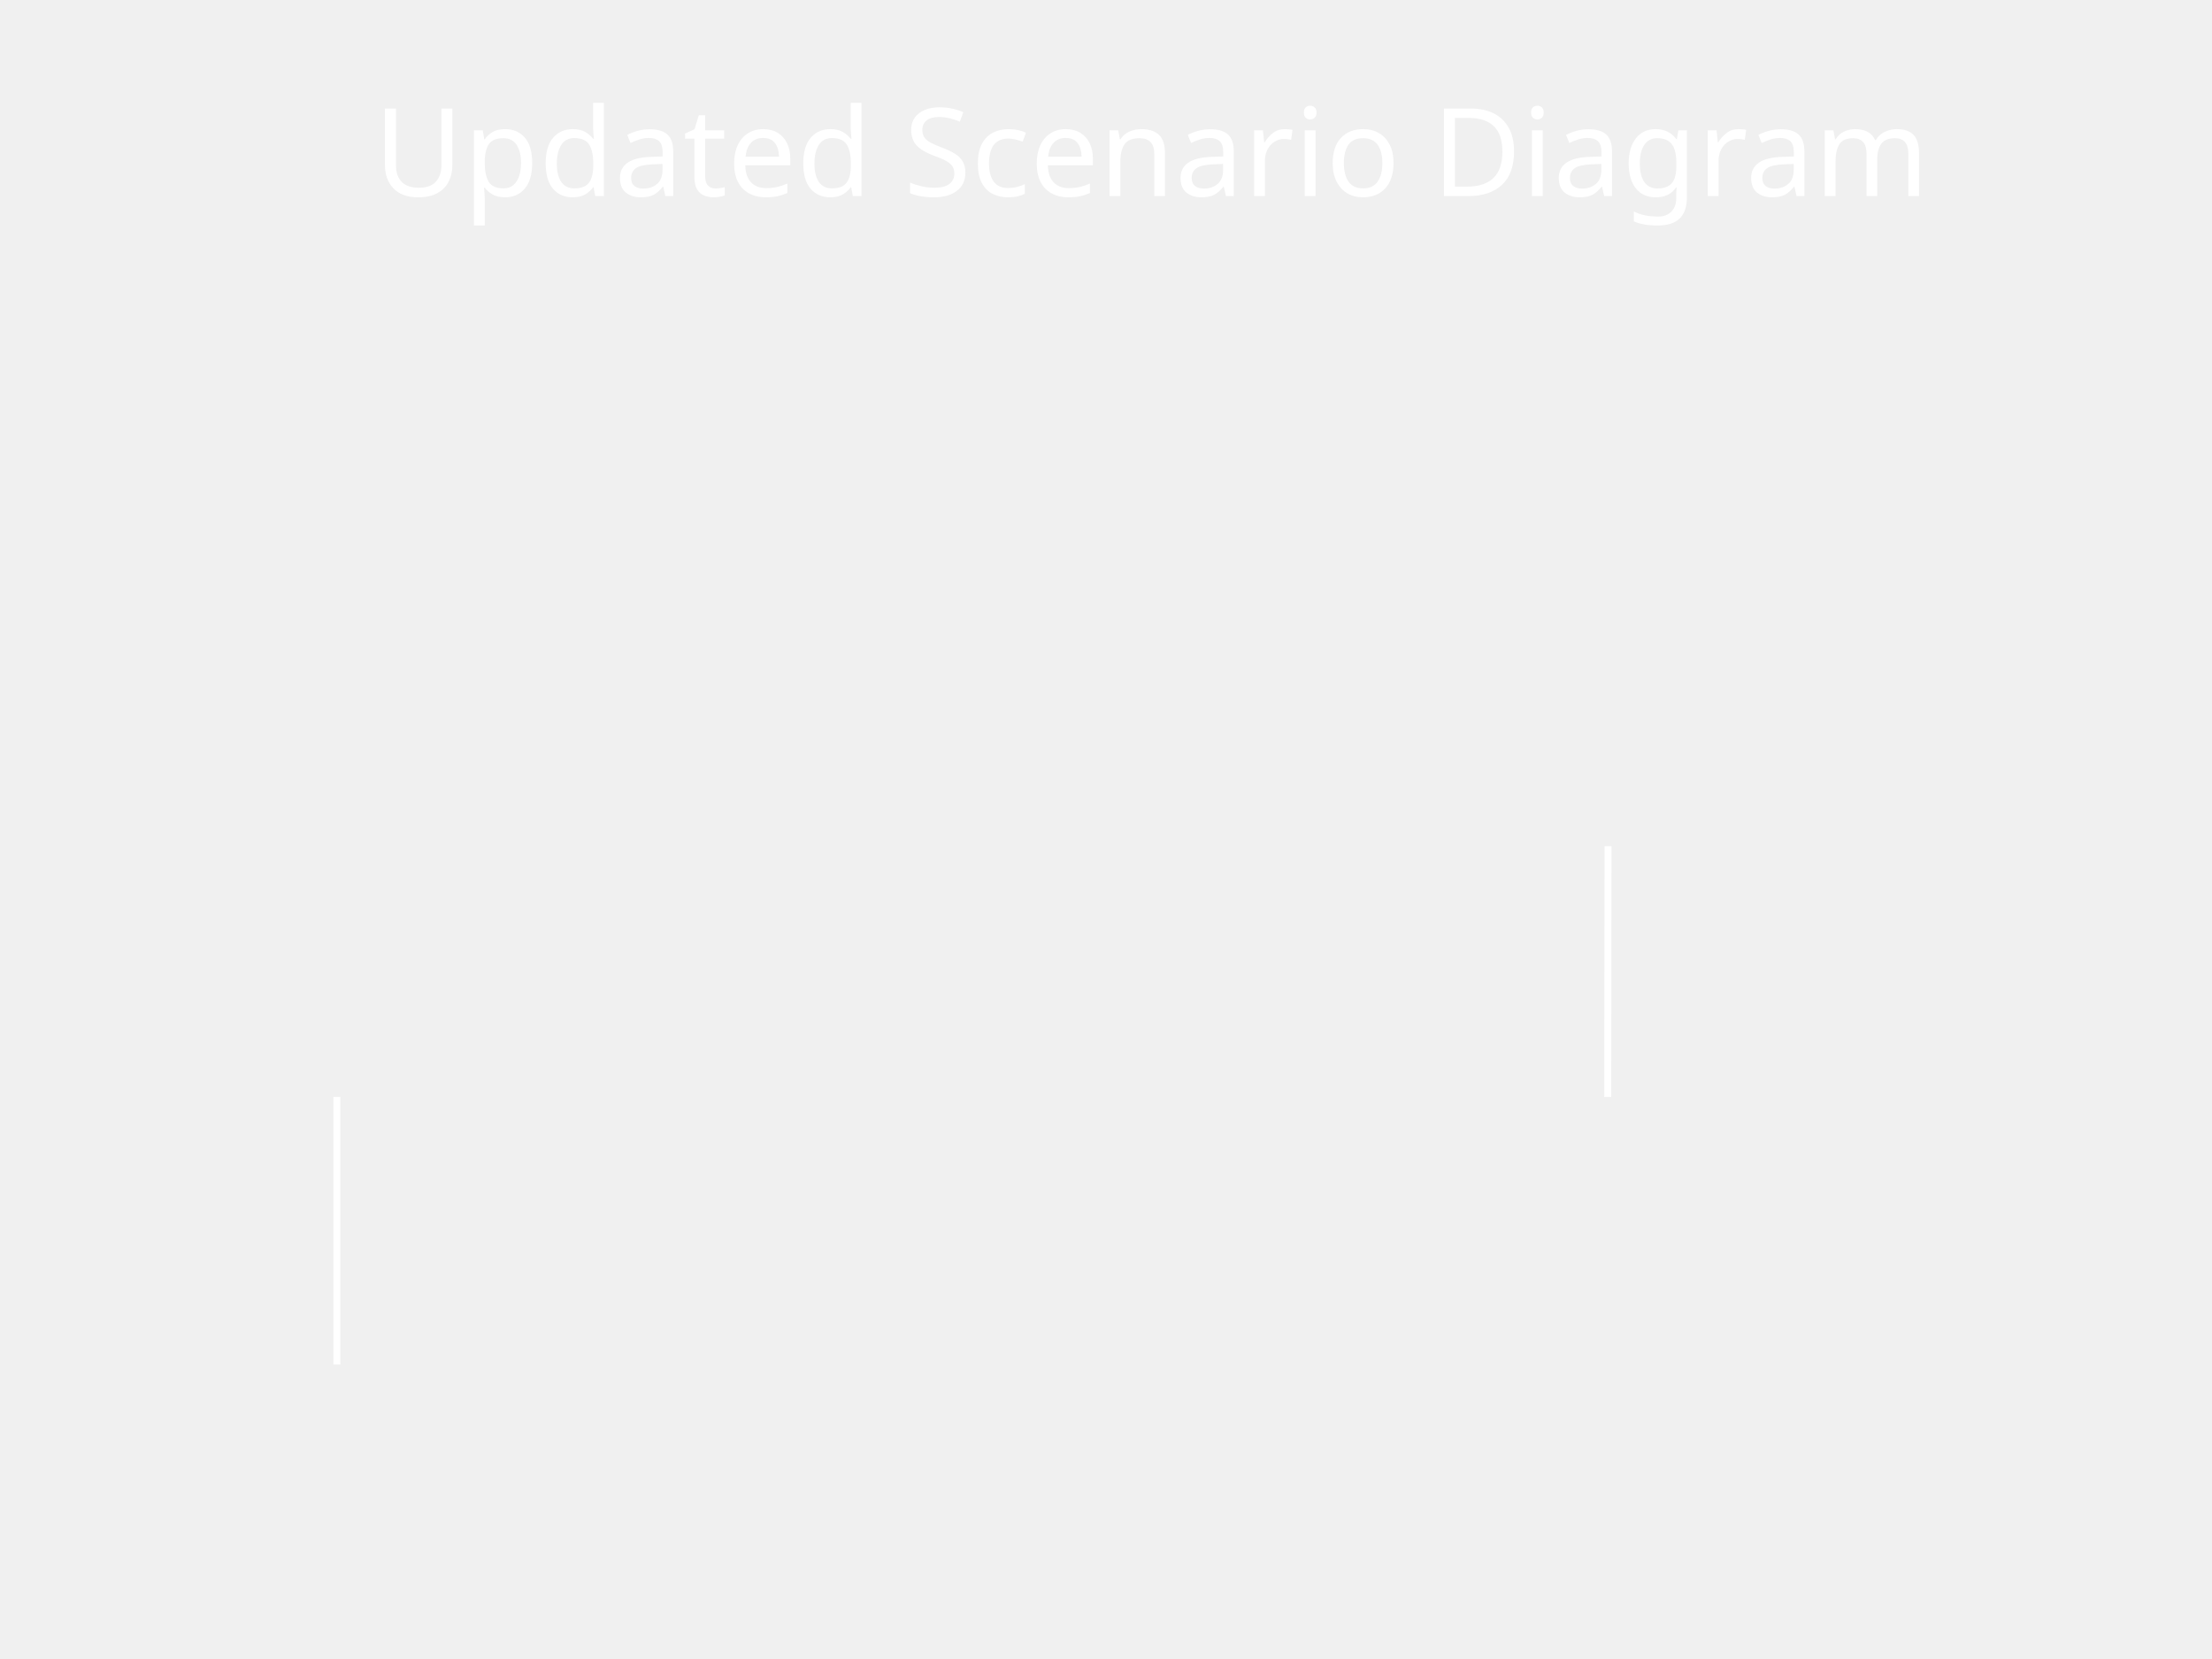
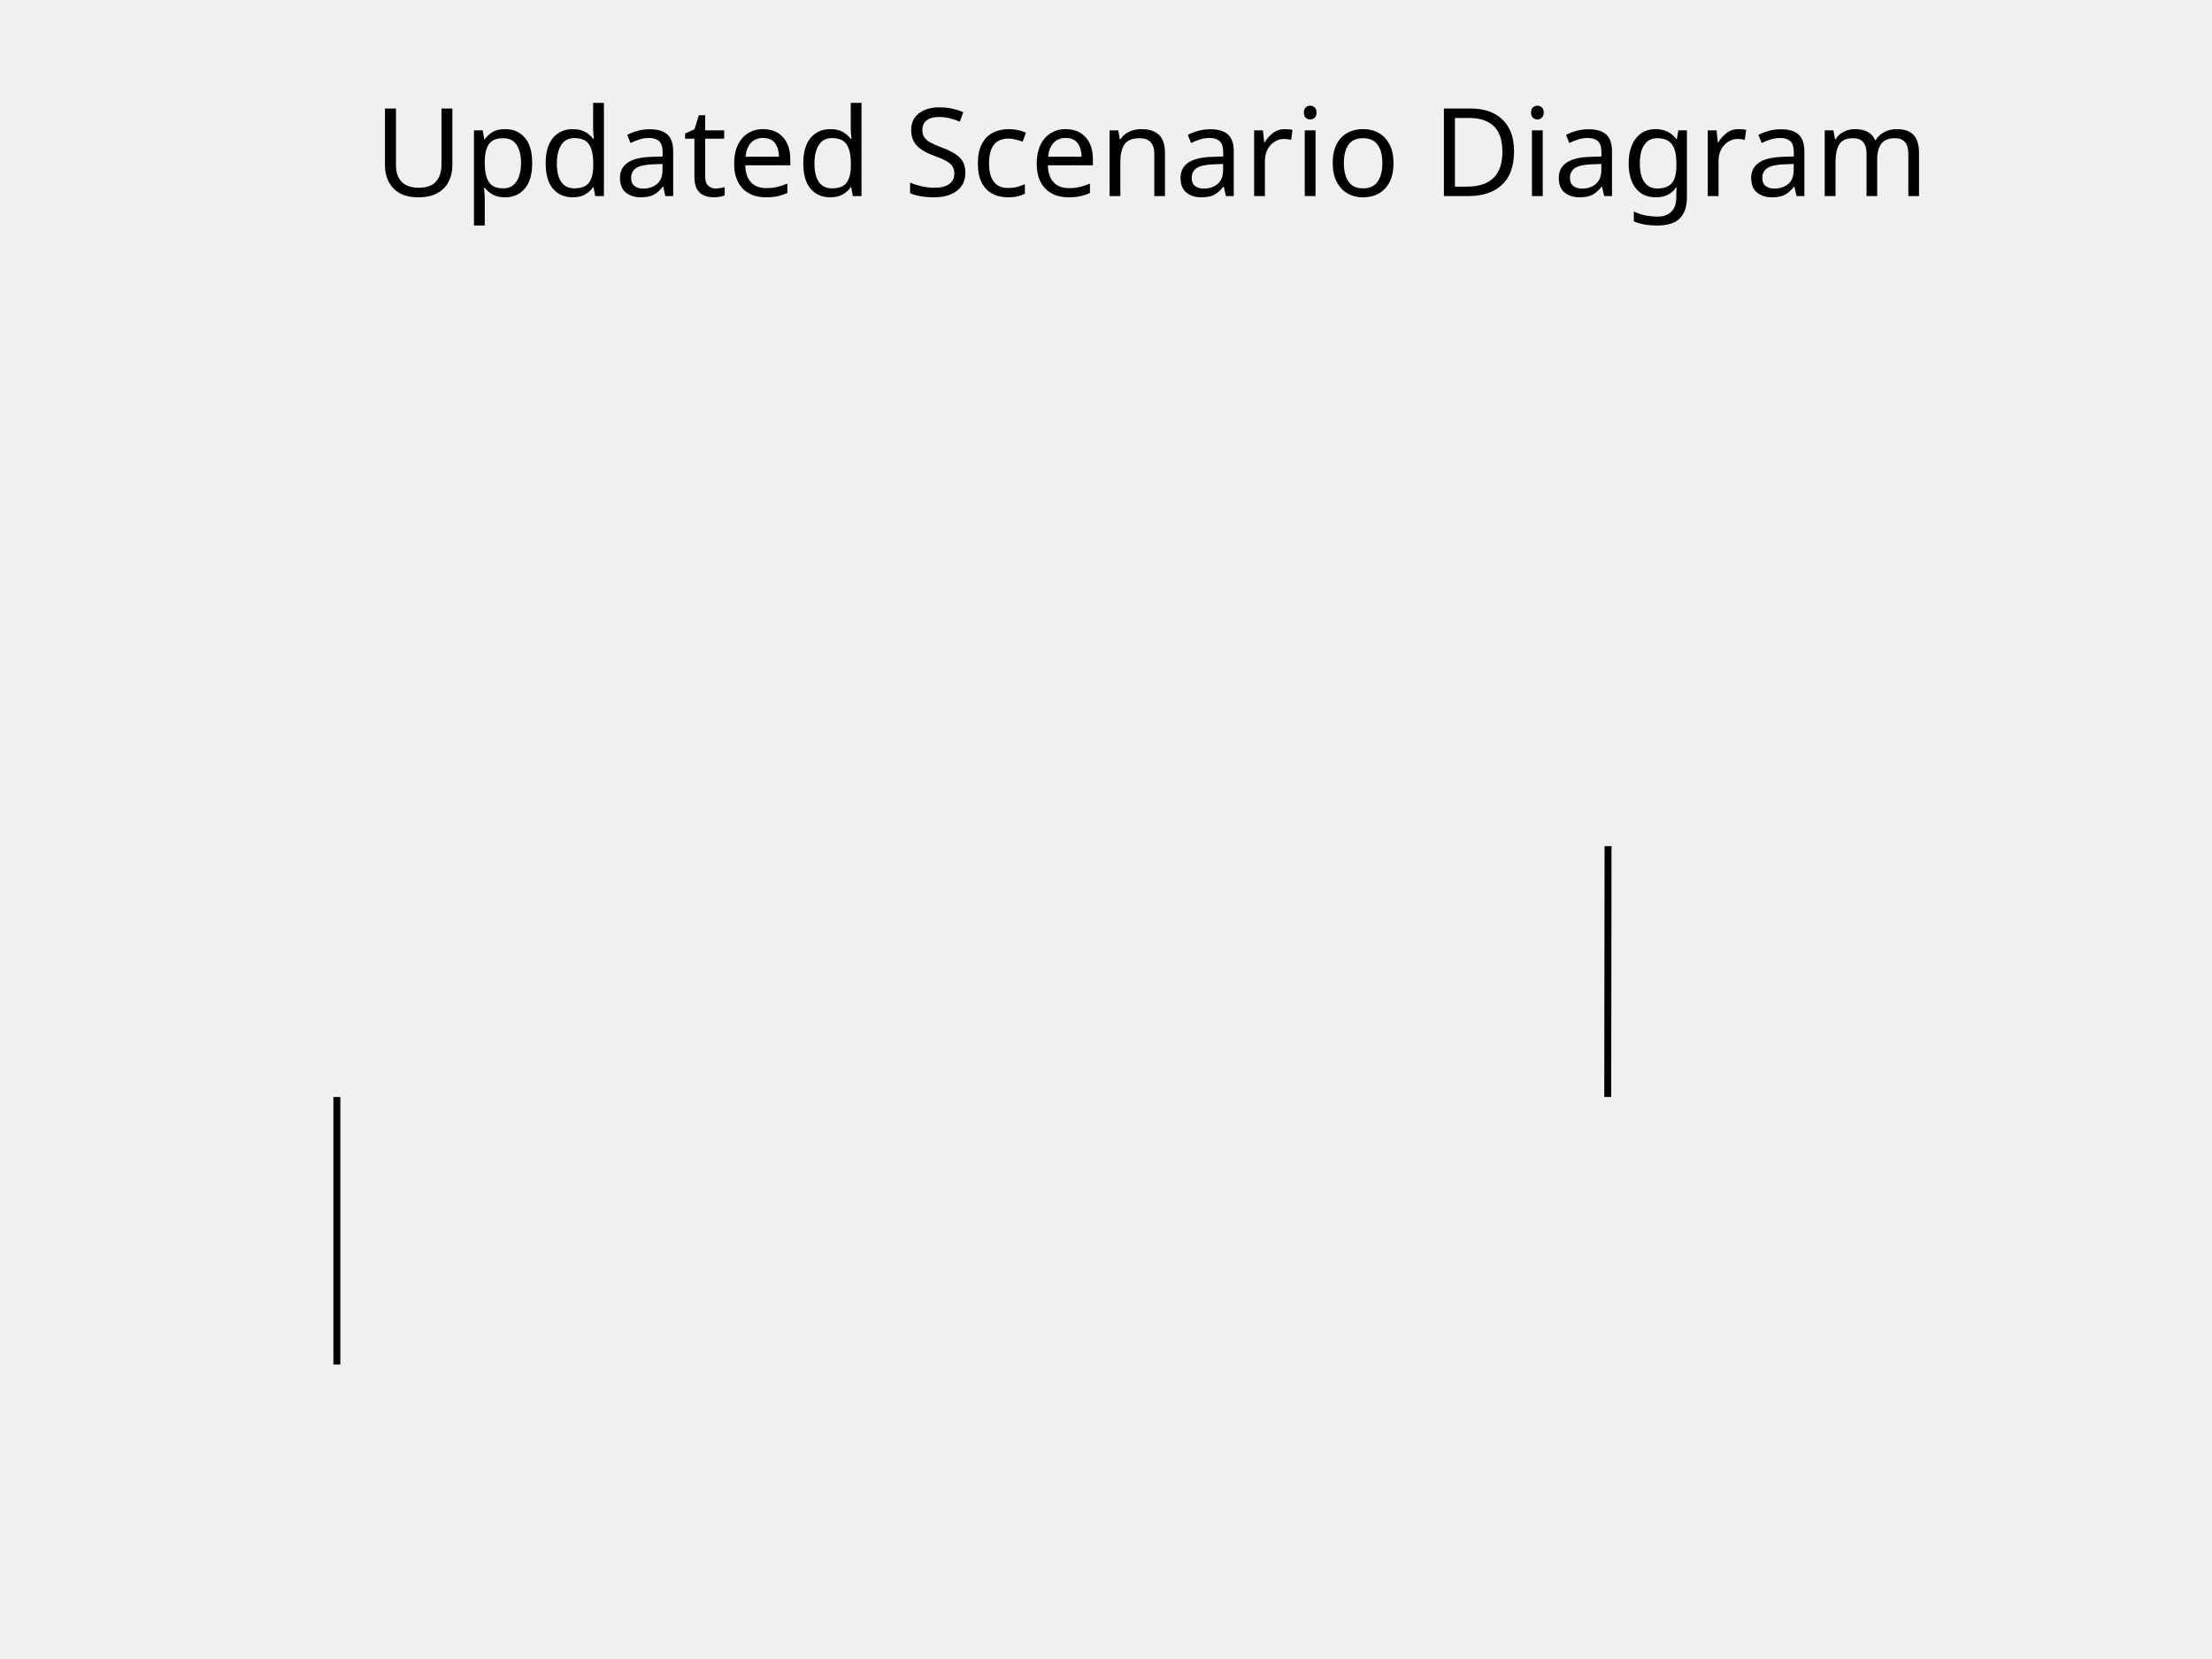
<svg xmlns="http://www.w3.org/2000/svg" fill-rule="evenodd" preserveAspectRatio="xMidYMid" version="1.1" viewBox="0 0 28000 21000">
  <g class="Drawing" id="Straight_Connector_42">
    <g>
-       <g stroke="white" stroke-width="88" fill="none">
+       <g stroke="black" stroke-width="88" fill="none">
        <path d="M 4264,13886 L 4264,17273" fill="none" />
      </g>
    </g>
  </g>
  <g class="Drawing" id="Straight_Connector_33">
    <g>
-       <g stroke="white" stroke-width="88" fill="none">
+       <g stroke="black" stroke-width="88" fill="none">
        <path d="M 20355,10711 L 20351,13886" fill="none" />
      </g>
    </g>
  </g>
  <g class="Drawing">
    <g>
      <g stroke="none" fill="none">
        <rect height="3490" width="25184" x="1512" y="340" />
      </g>
      <g font-family="sans-serif" font-size="1552px">
-         <g stroke="none" fill="white">
+         <g stroke="none" fill="black">
          <text>
            <tspan x="4733 5855 6718 7582 8446 8877 9741 10605 11036 12074 12853 13716 14580 15443 15960 16307 17171 17602 18724 19071 19935 20799 21315 22179 " y="2482">Updated Scenario Diagram </tspan>
          </text>
        </g>
      </g>
    </g>
  </g>
</svg>
